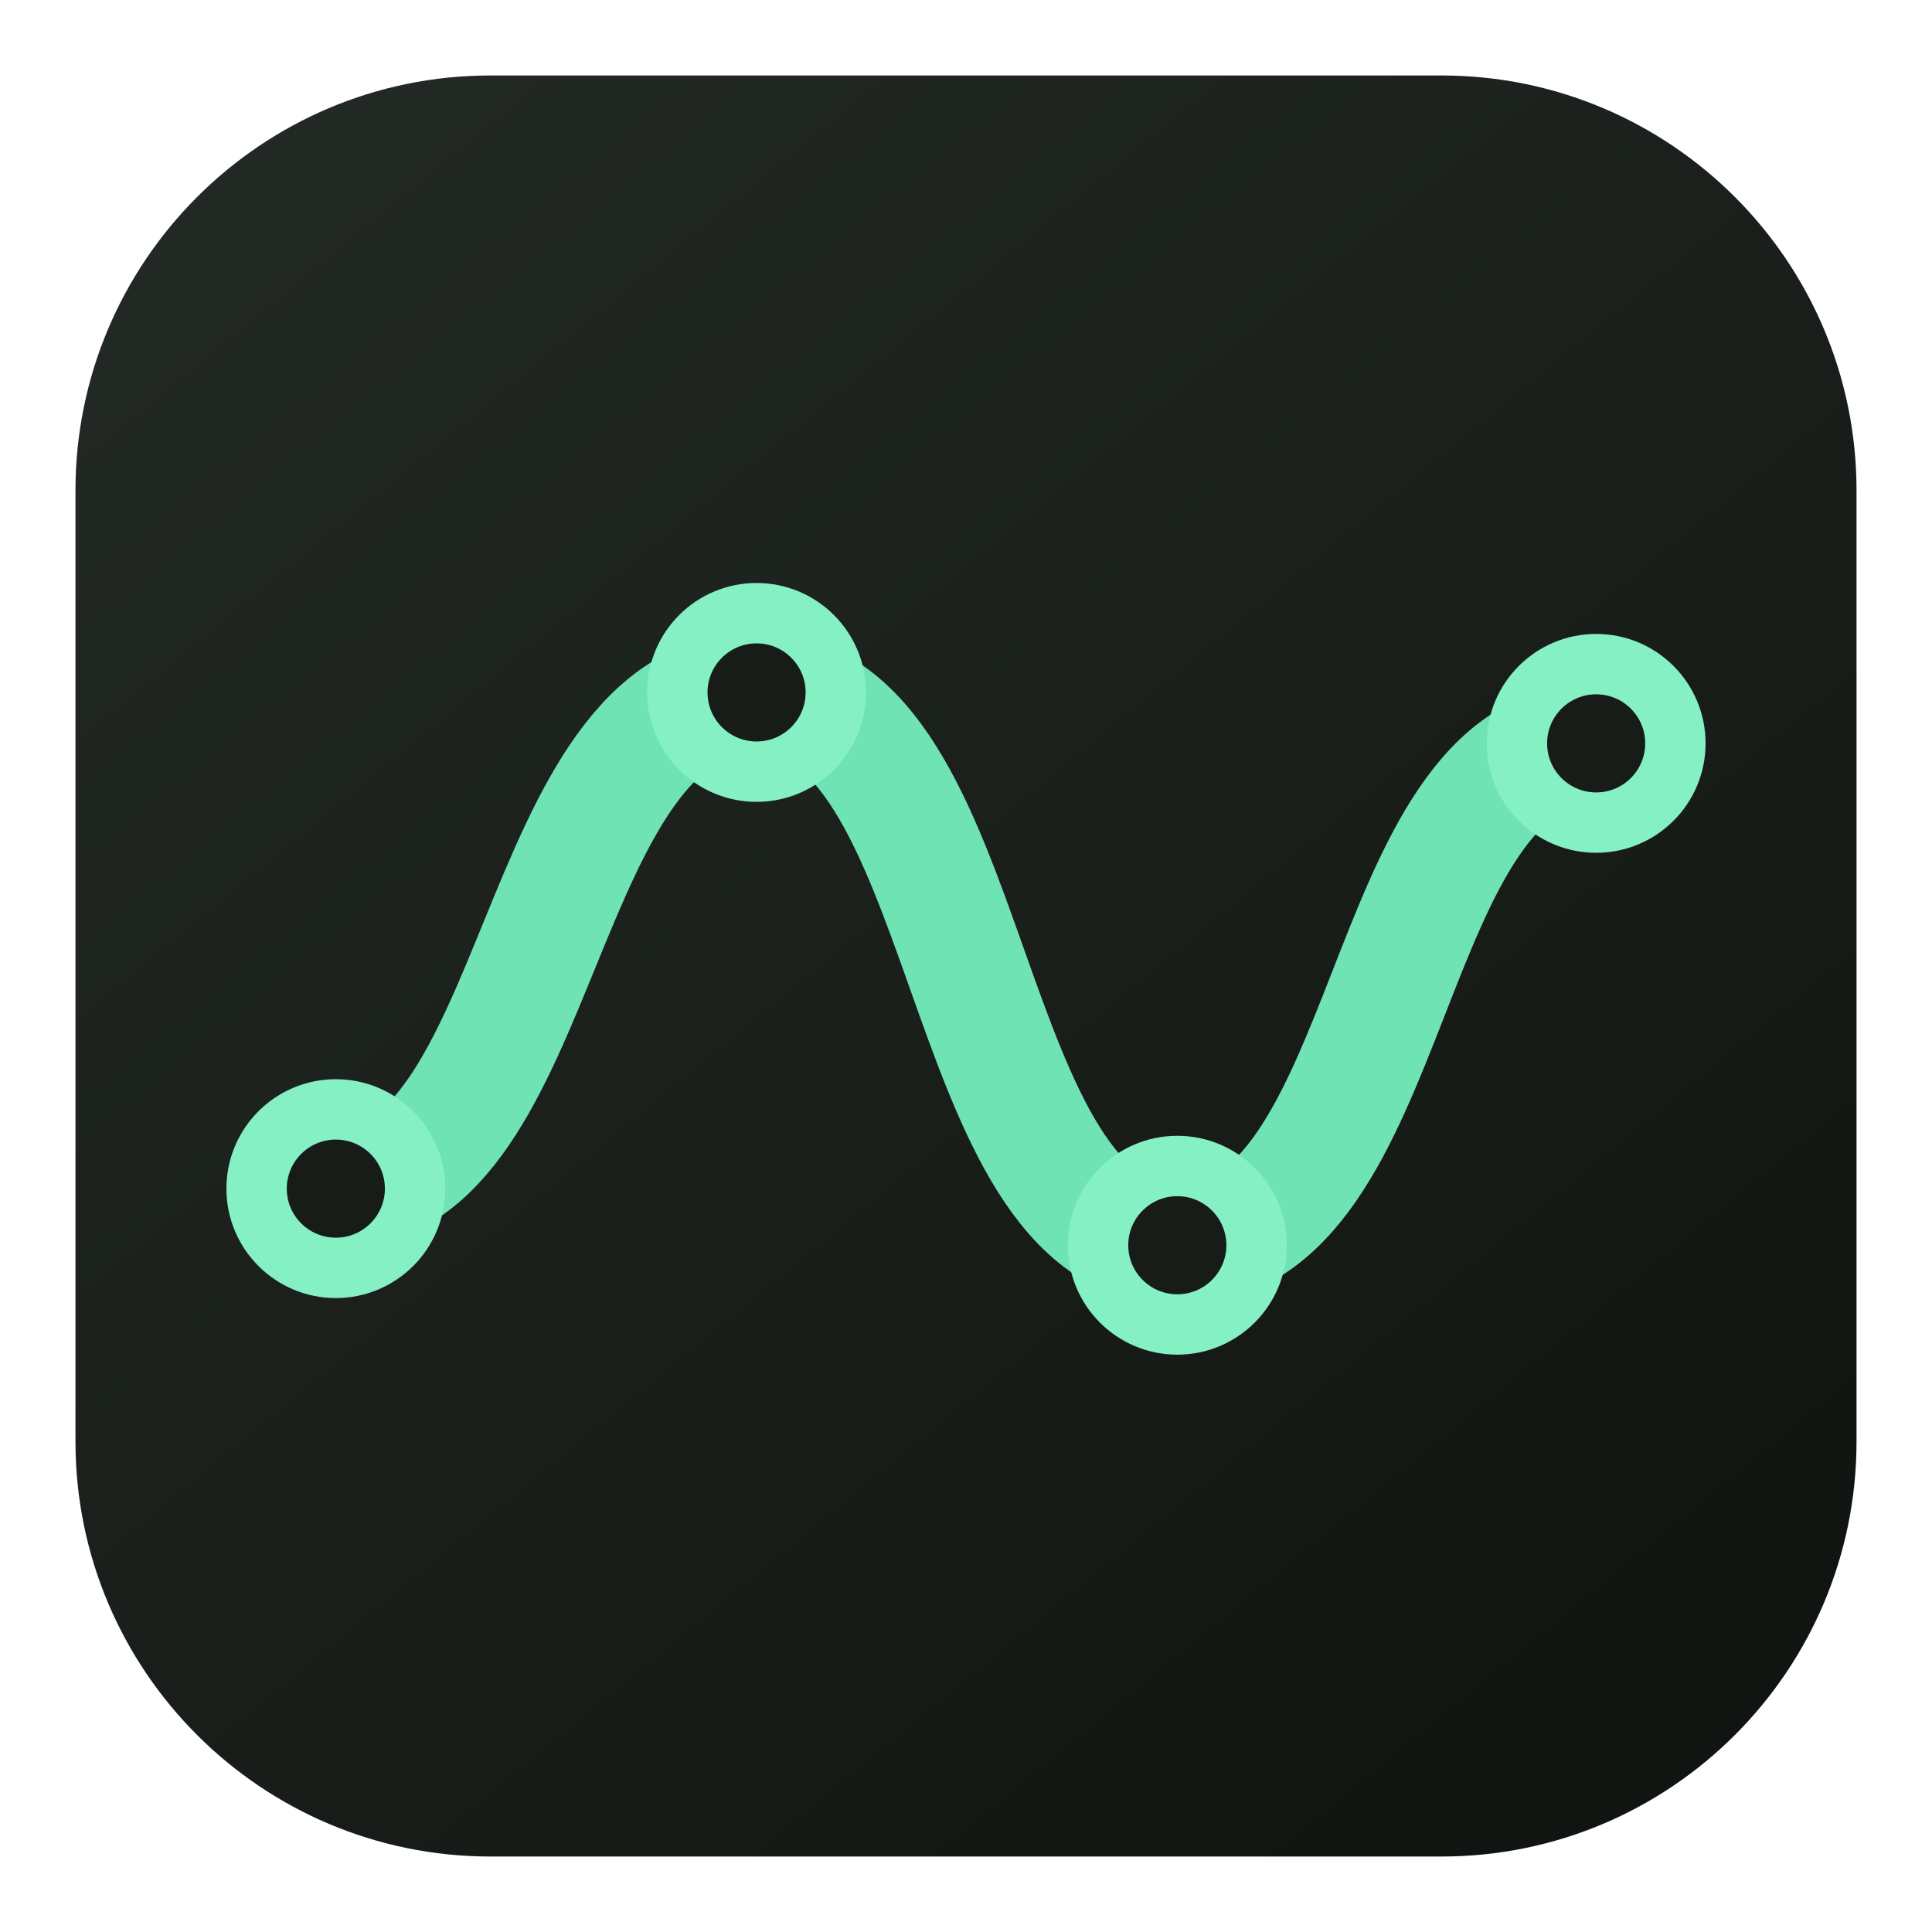
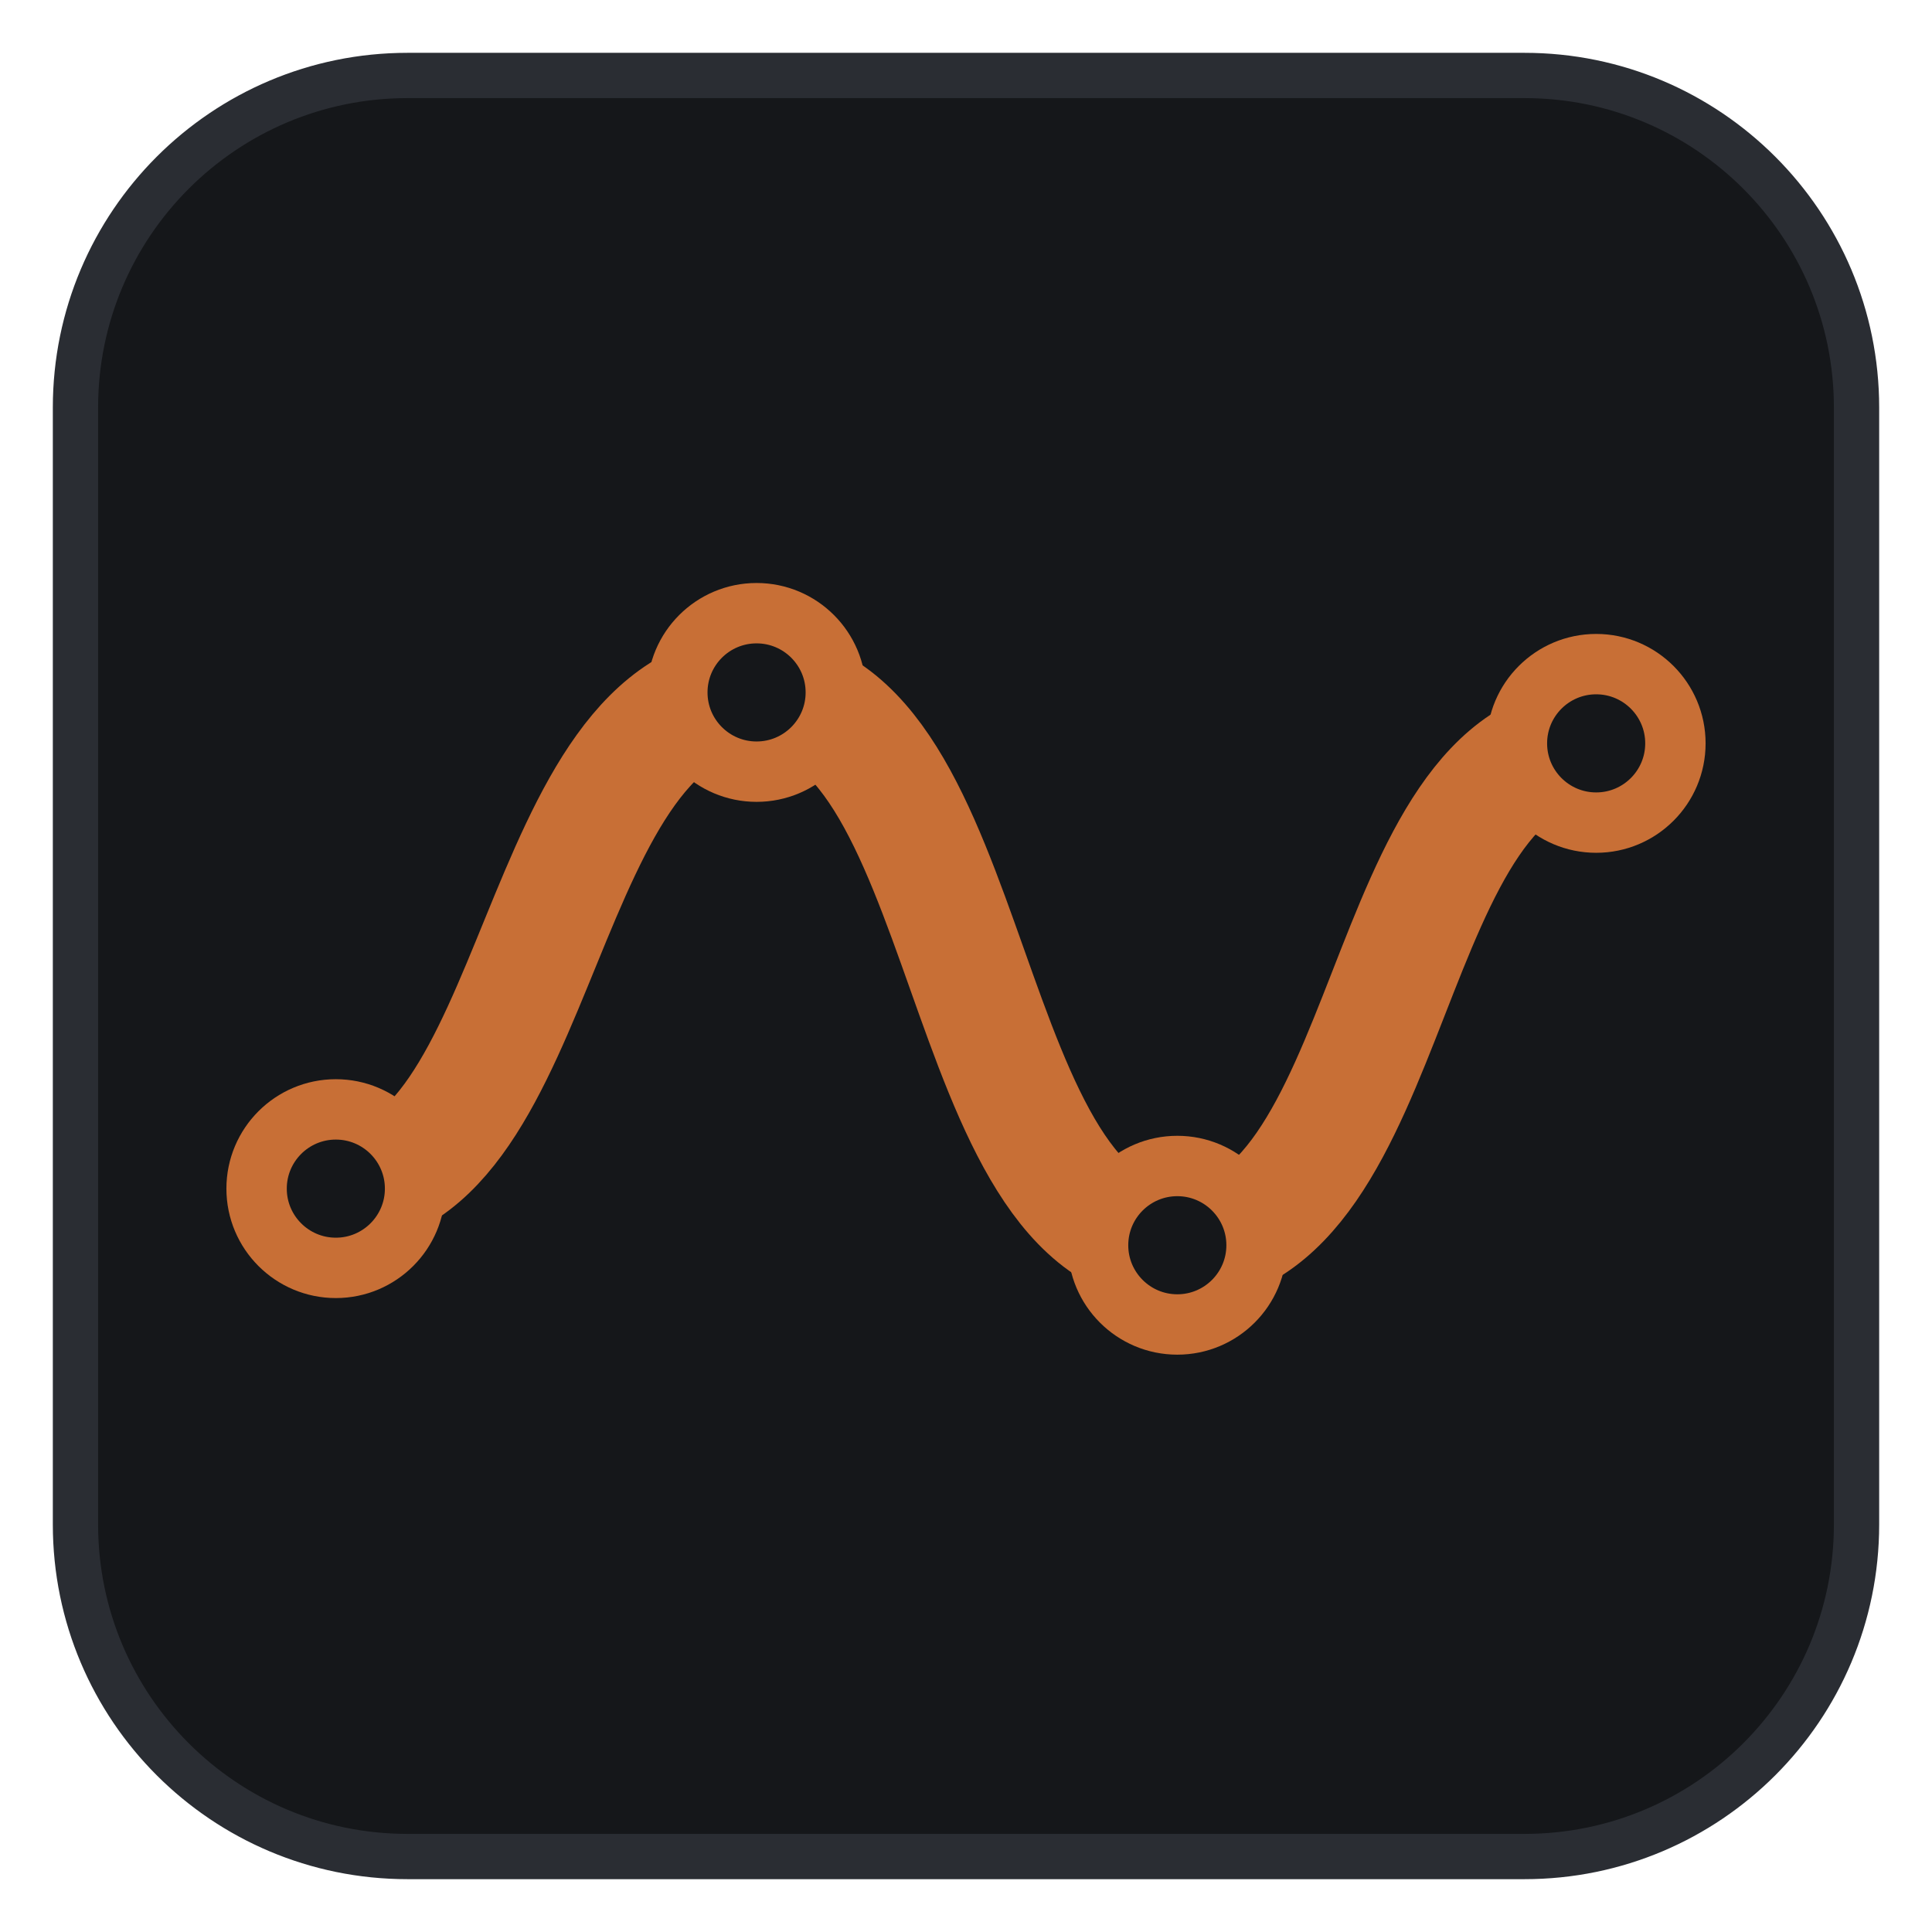
<svg xmlns="http://www.w3.org/2000/svg" width="1024" height="1024" viewBox="0 0 1024 1024">
-   <defs>
-     <linearGradient id="bg" x1="170" y1="100" x2="860" y2="940" gradientUnits="userSpaceOnUse">
-       <stop stop-color="#222824" />
-       <stop offset="1" stop-color="#111512" />
-     </linearGradient>
-   </defs>
-   <rect x="40" y="40" width="944" height="944" rx="220" fill="url(#bg)" />
-   <path d="M178 630C290 630 282 367 401 367S505 660 624 660 729 394 846 394" fill="none" stroke="#70E3B5" stroke-width="64" stroke-linecap="round" />
-   <g fill="#171C19" stroke="#86F0C5" stroke-width="32">
+   <rect x="40" y="40" width="944" height="944" rx="176" fill="#15171A" stroke="#2A2D33" stroke-width="24" />
+   <path d="M178 630C290 630 282 367 401 367S505 660 624 660 729 394 846 394" fill="none" stroke="#C86F36" stroke-width="64" stroke-linecap="round" />
+   <g fill="#15171A" stroke="#C86F36" stroke-width="32">
    <circle cx="178" cy="630" r="42" />
    <circle cx="401" cy="367" r="42" />
    <circle cx="624" cy="660" r="42" />
    <circle cx="846" cy="394" r="42" />
  </g>
</svg>
